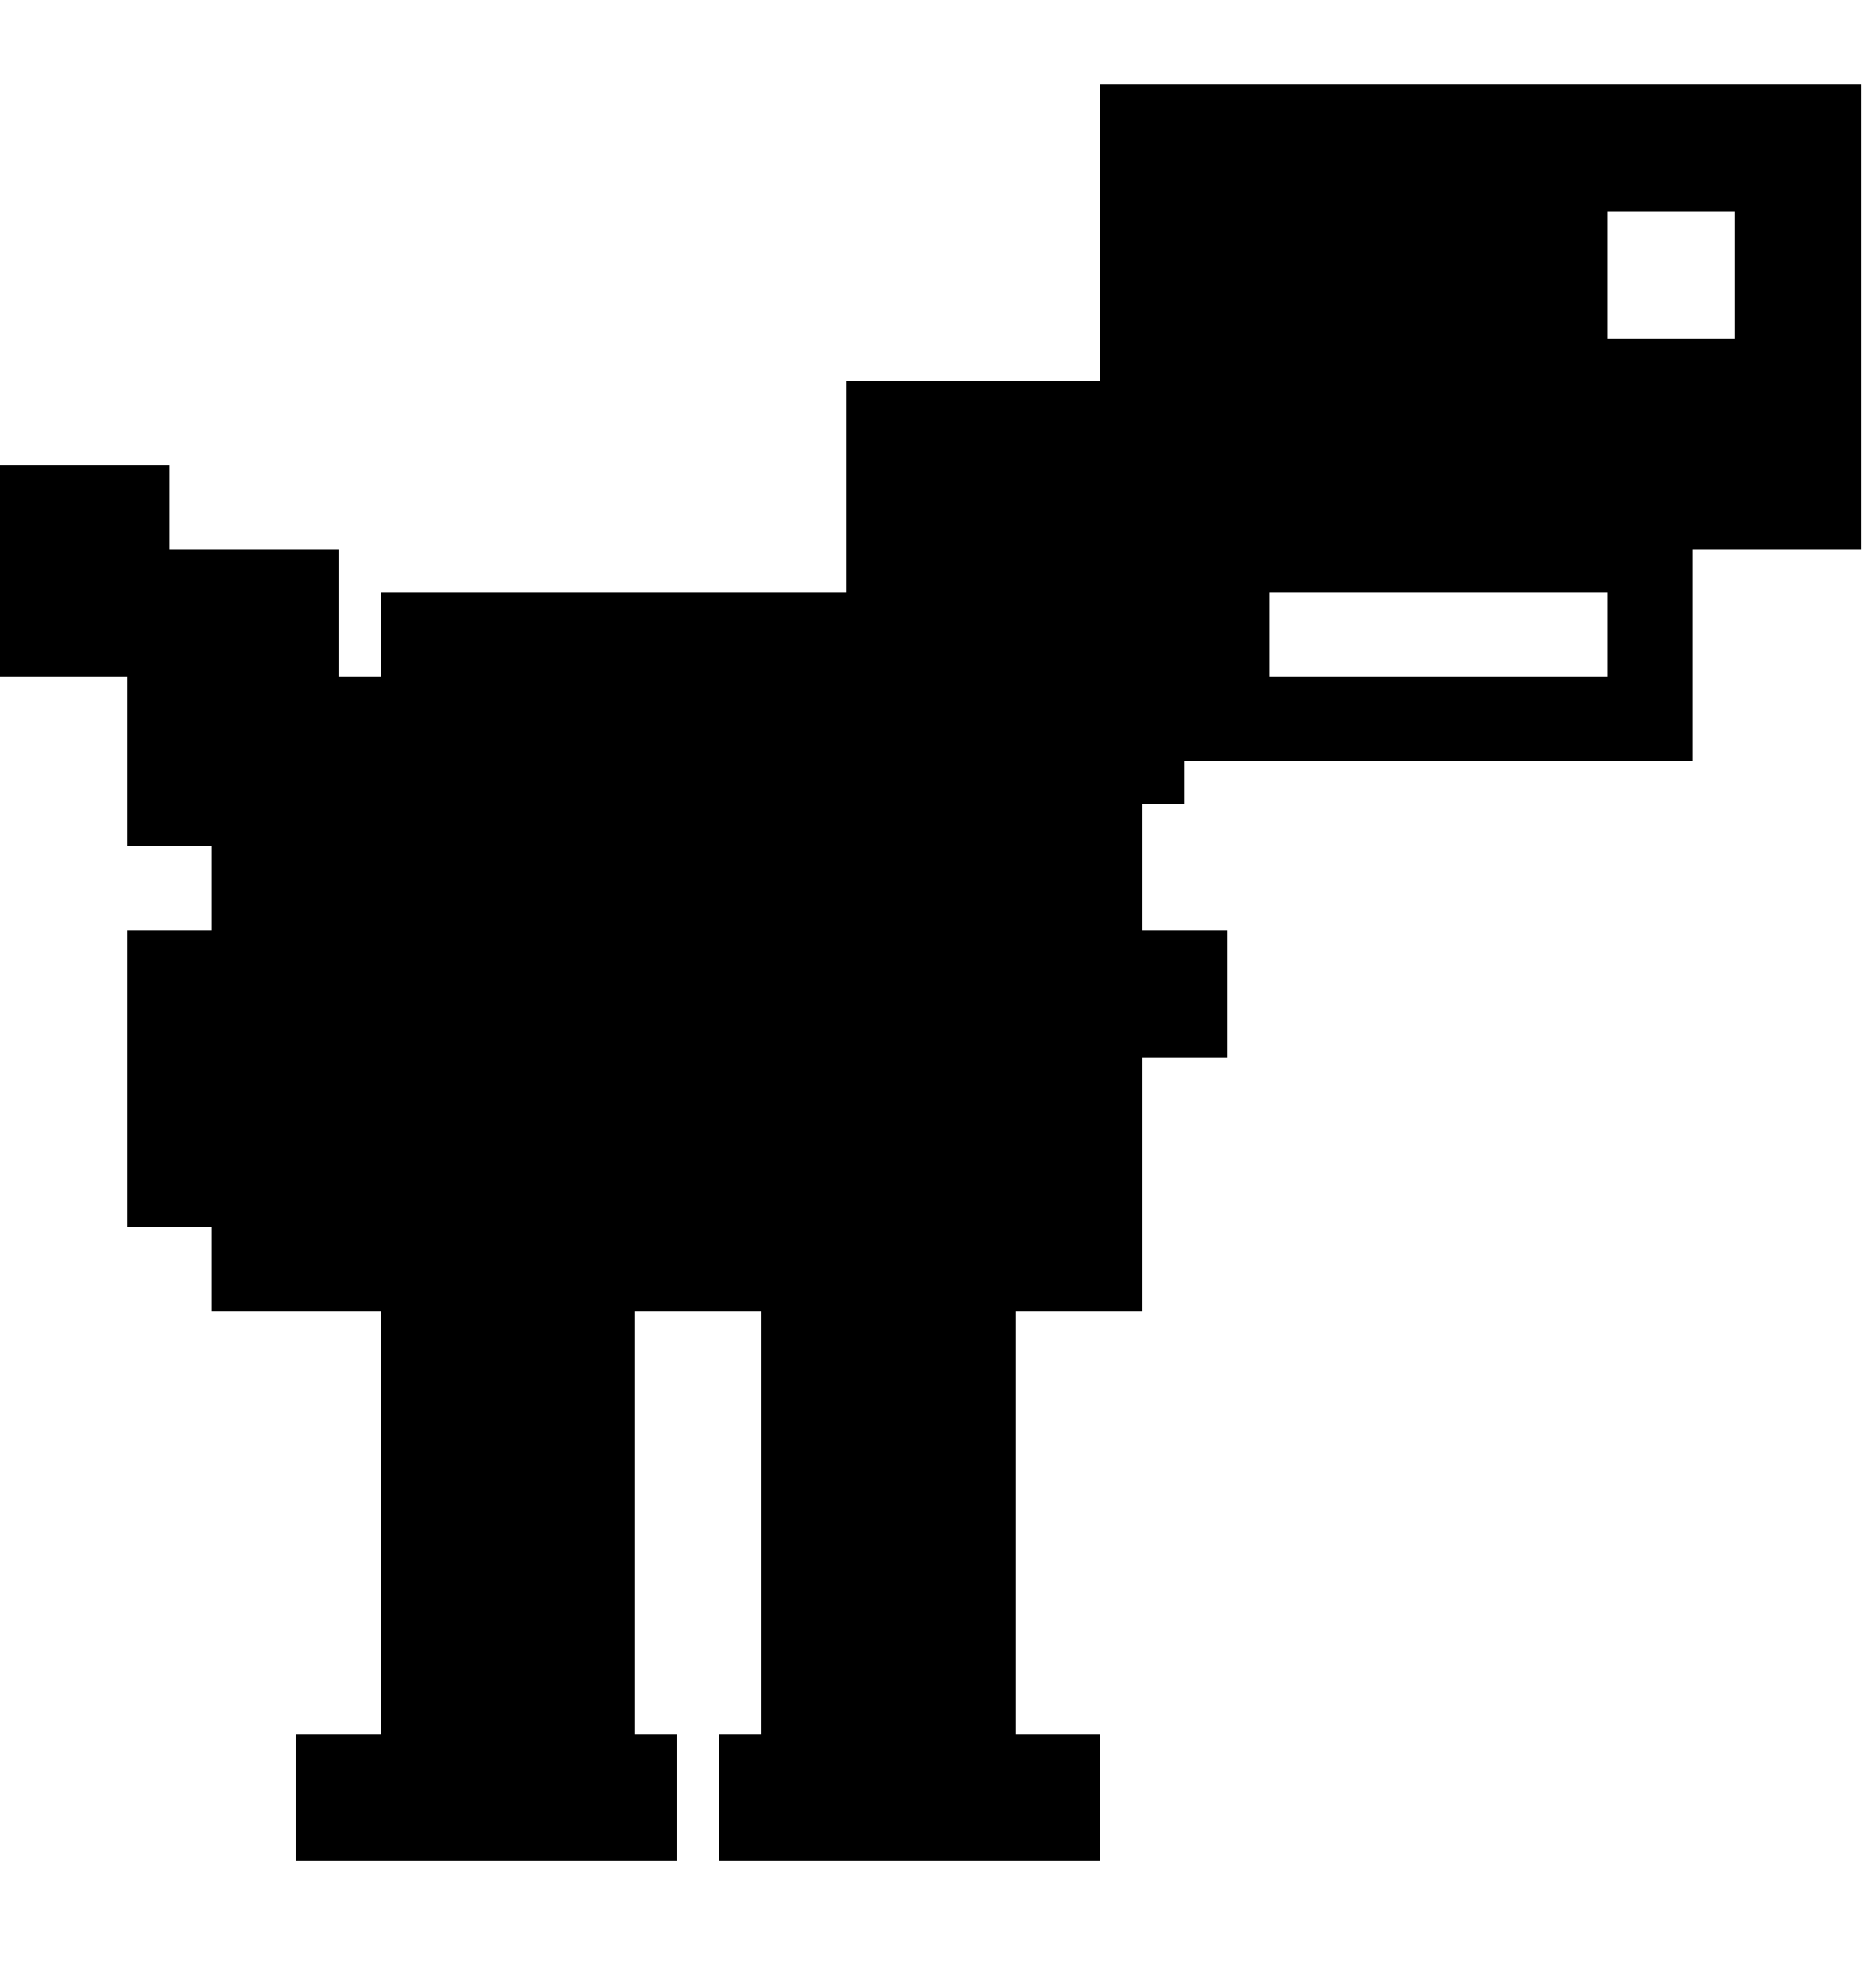
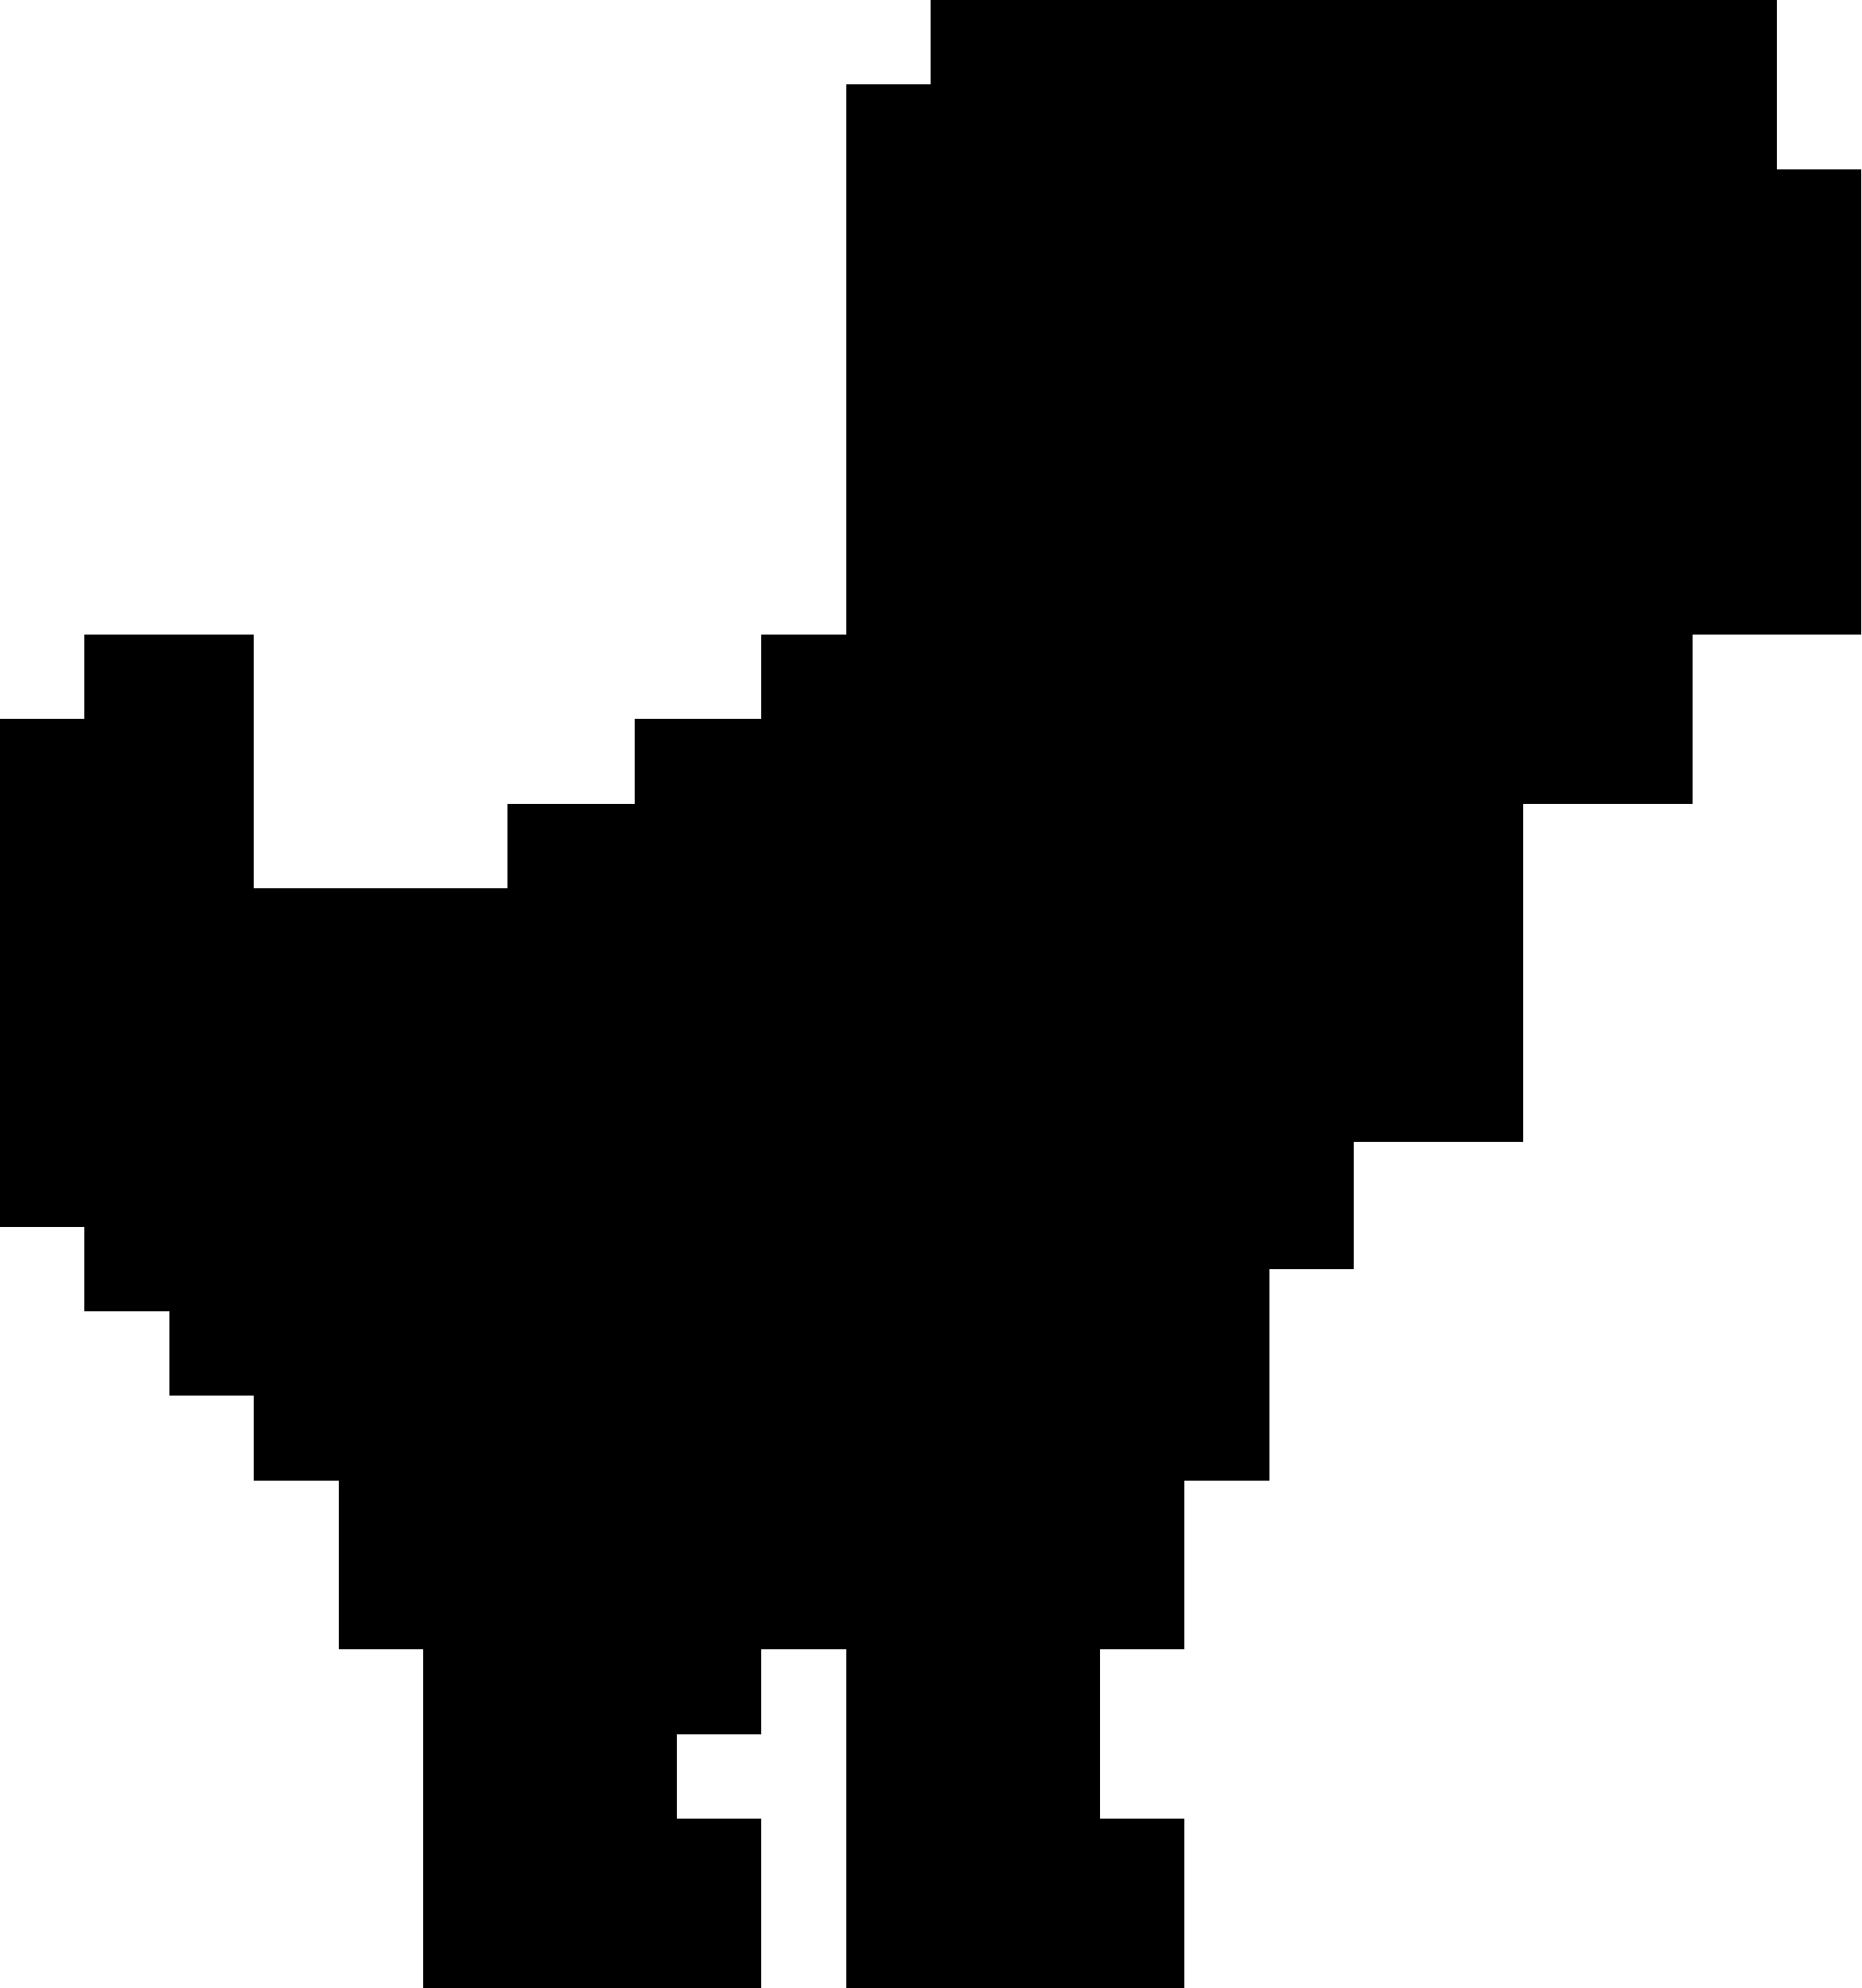
<svg xmlns="http://www.w3.org/2000/svg" viewBox="0 0 44 47" fill="currentColor" shape-rendering="crispEdges">
-   <path fill-rule="evenodd" d="M26 2 H44 V13 H40 V18 H26 Z M38 5 H41 V8 H38 Z M30 14 H38 V16 H30 Z" />
-   <rect x="20" y="9" width="8" height="10" />
-   <rect x="0" y="11" width="4" height="2" />
-   <rect x="0" y="13" width="8" height="3" />
-   <rect x="3" y="16" width="10" height="4" />
-   <rect x="9" y="14" width="14" height="4" />
-   <rect x="5" y="18" width="22" height="13" />
-   <rect x="3" y="22" width="4" height="7" />
-   <rect x="23" y="22" width="6" height="3" />
-   <rect x="9" y="31" width="6" height="10" />
-   <rect x="7" y="41" width="9" height="3" />
-   <rect x="18" y="31" width="6" height="10" />
-   <rect x="17" y="41" width="9" height="3" />
+   <rect x="22" y="0" width="20" height="15" />
+   <rect x="20" y="2" width="2" height="45" />
+   <rect x="42" y="4" width="2" height="11" />
+   <rect x="2" y="15" width="4" height="16" />
+   <rect x="18" y="15" width="2" height="24" />
+   <rect x="22" y="15" width="18" height="4" />
+   <rect x="0" y="17" width="2" height="12" />
+   <rect x="15" y="17" width="3" height="24" />
+   <rect x="12" y="19" width="3" height="28" />
+   <rect x="22" y="19" width="14" height="8" />
+   <rect x="6" y="21" width="6" height="14" />
+   <rect x="22" y="27" width="10" height="3" />
+   <rect x="22" y="30" width="8" height="5" />
+   <rect x="4" y="31" width="2" height="2" />
+   <rect x="8" y="35" width="4" height="4" />
+   <rect x="22" y="35" width="6" height="4" />
+   <rect x="10" y="39" width="2" height="8" />
+   <rect x="22" y="39" width="4" height="8" />
+   <rect x="15" y="41" width="1" height="6" />
+   <rect x="16" y="43" width="2" height="4" />
+   <rect x="26" y="43" width="2" height="4" />
</svg>
